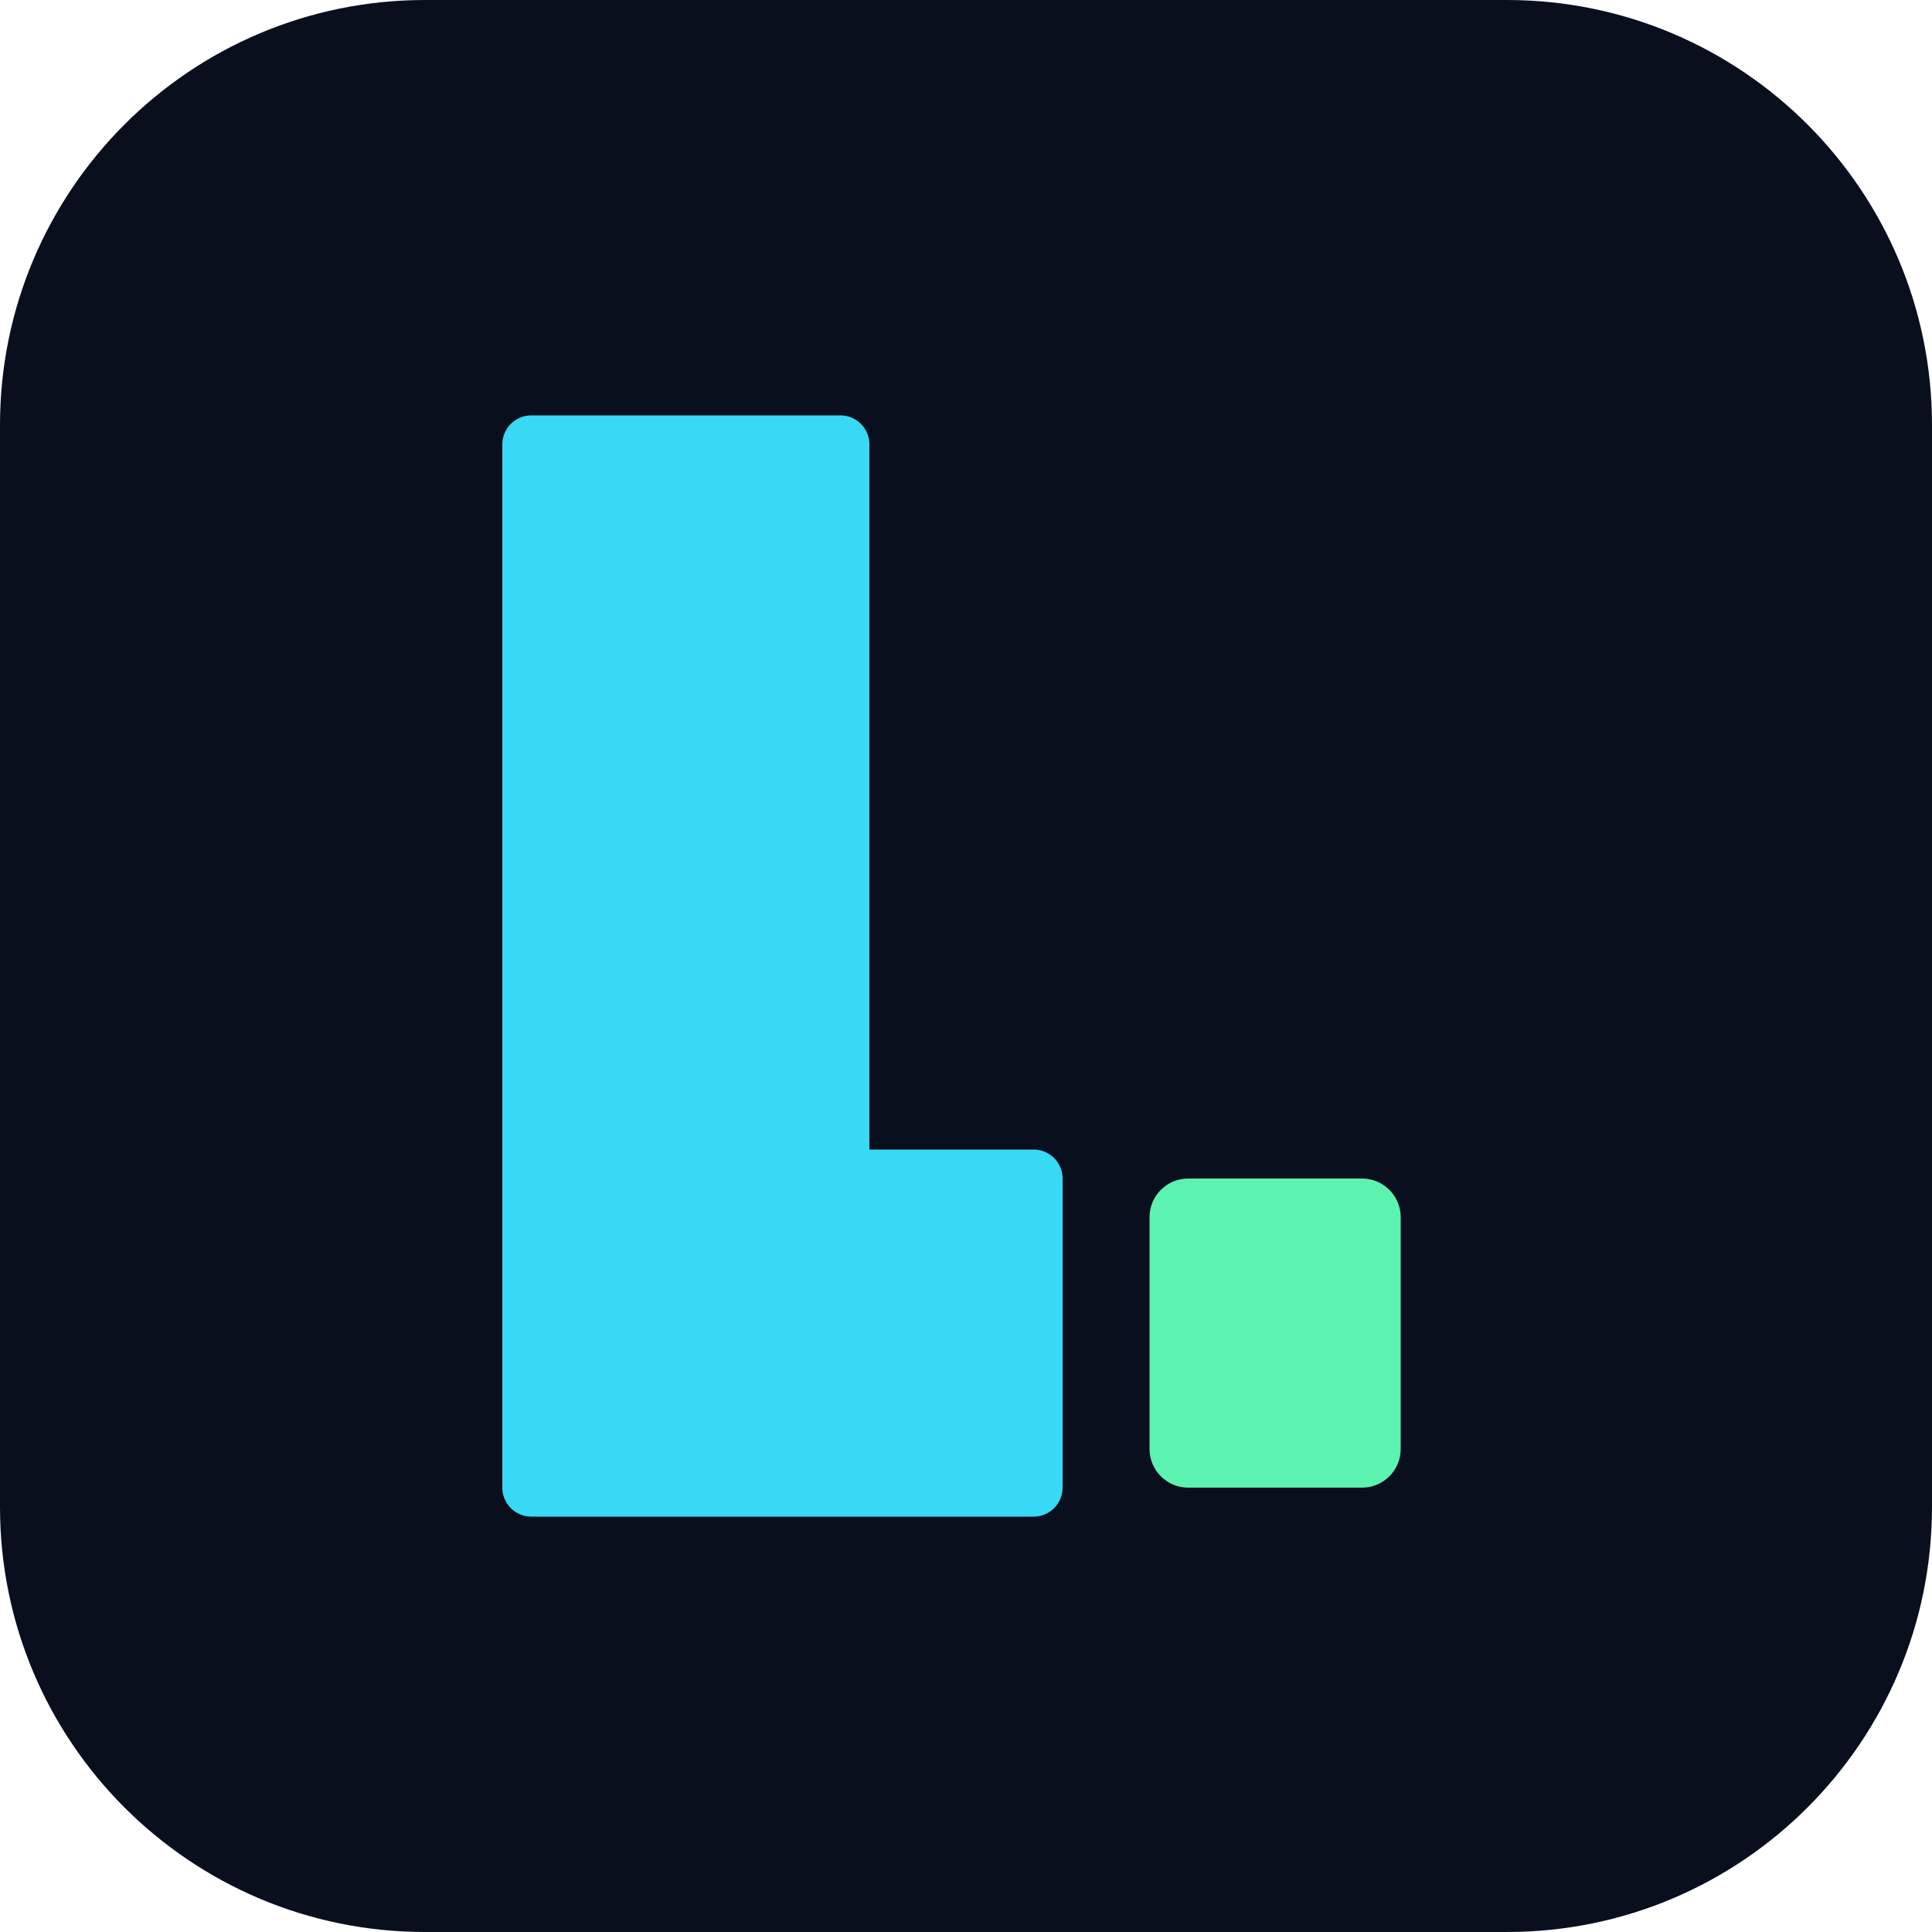
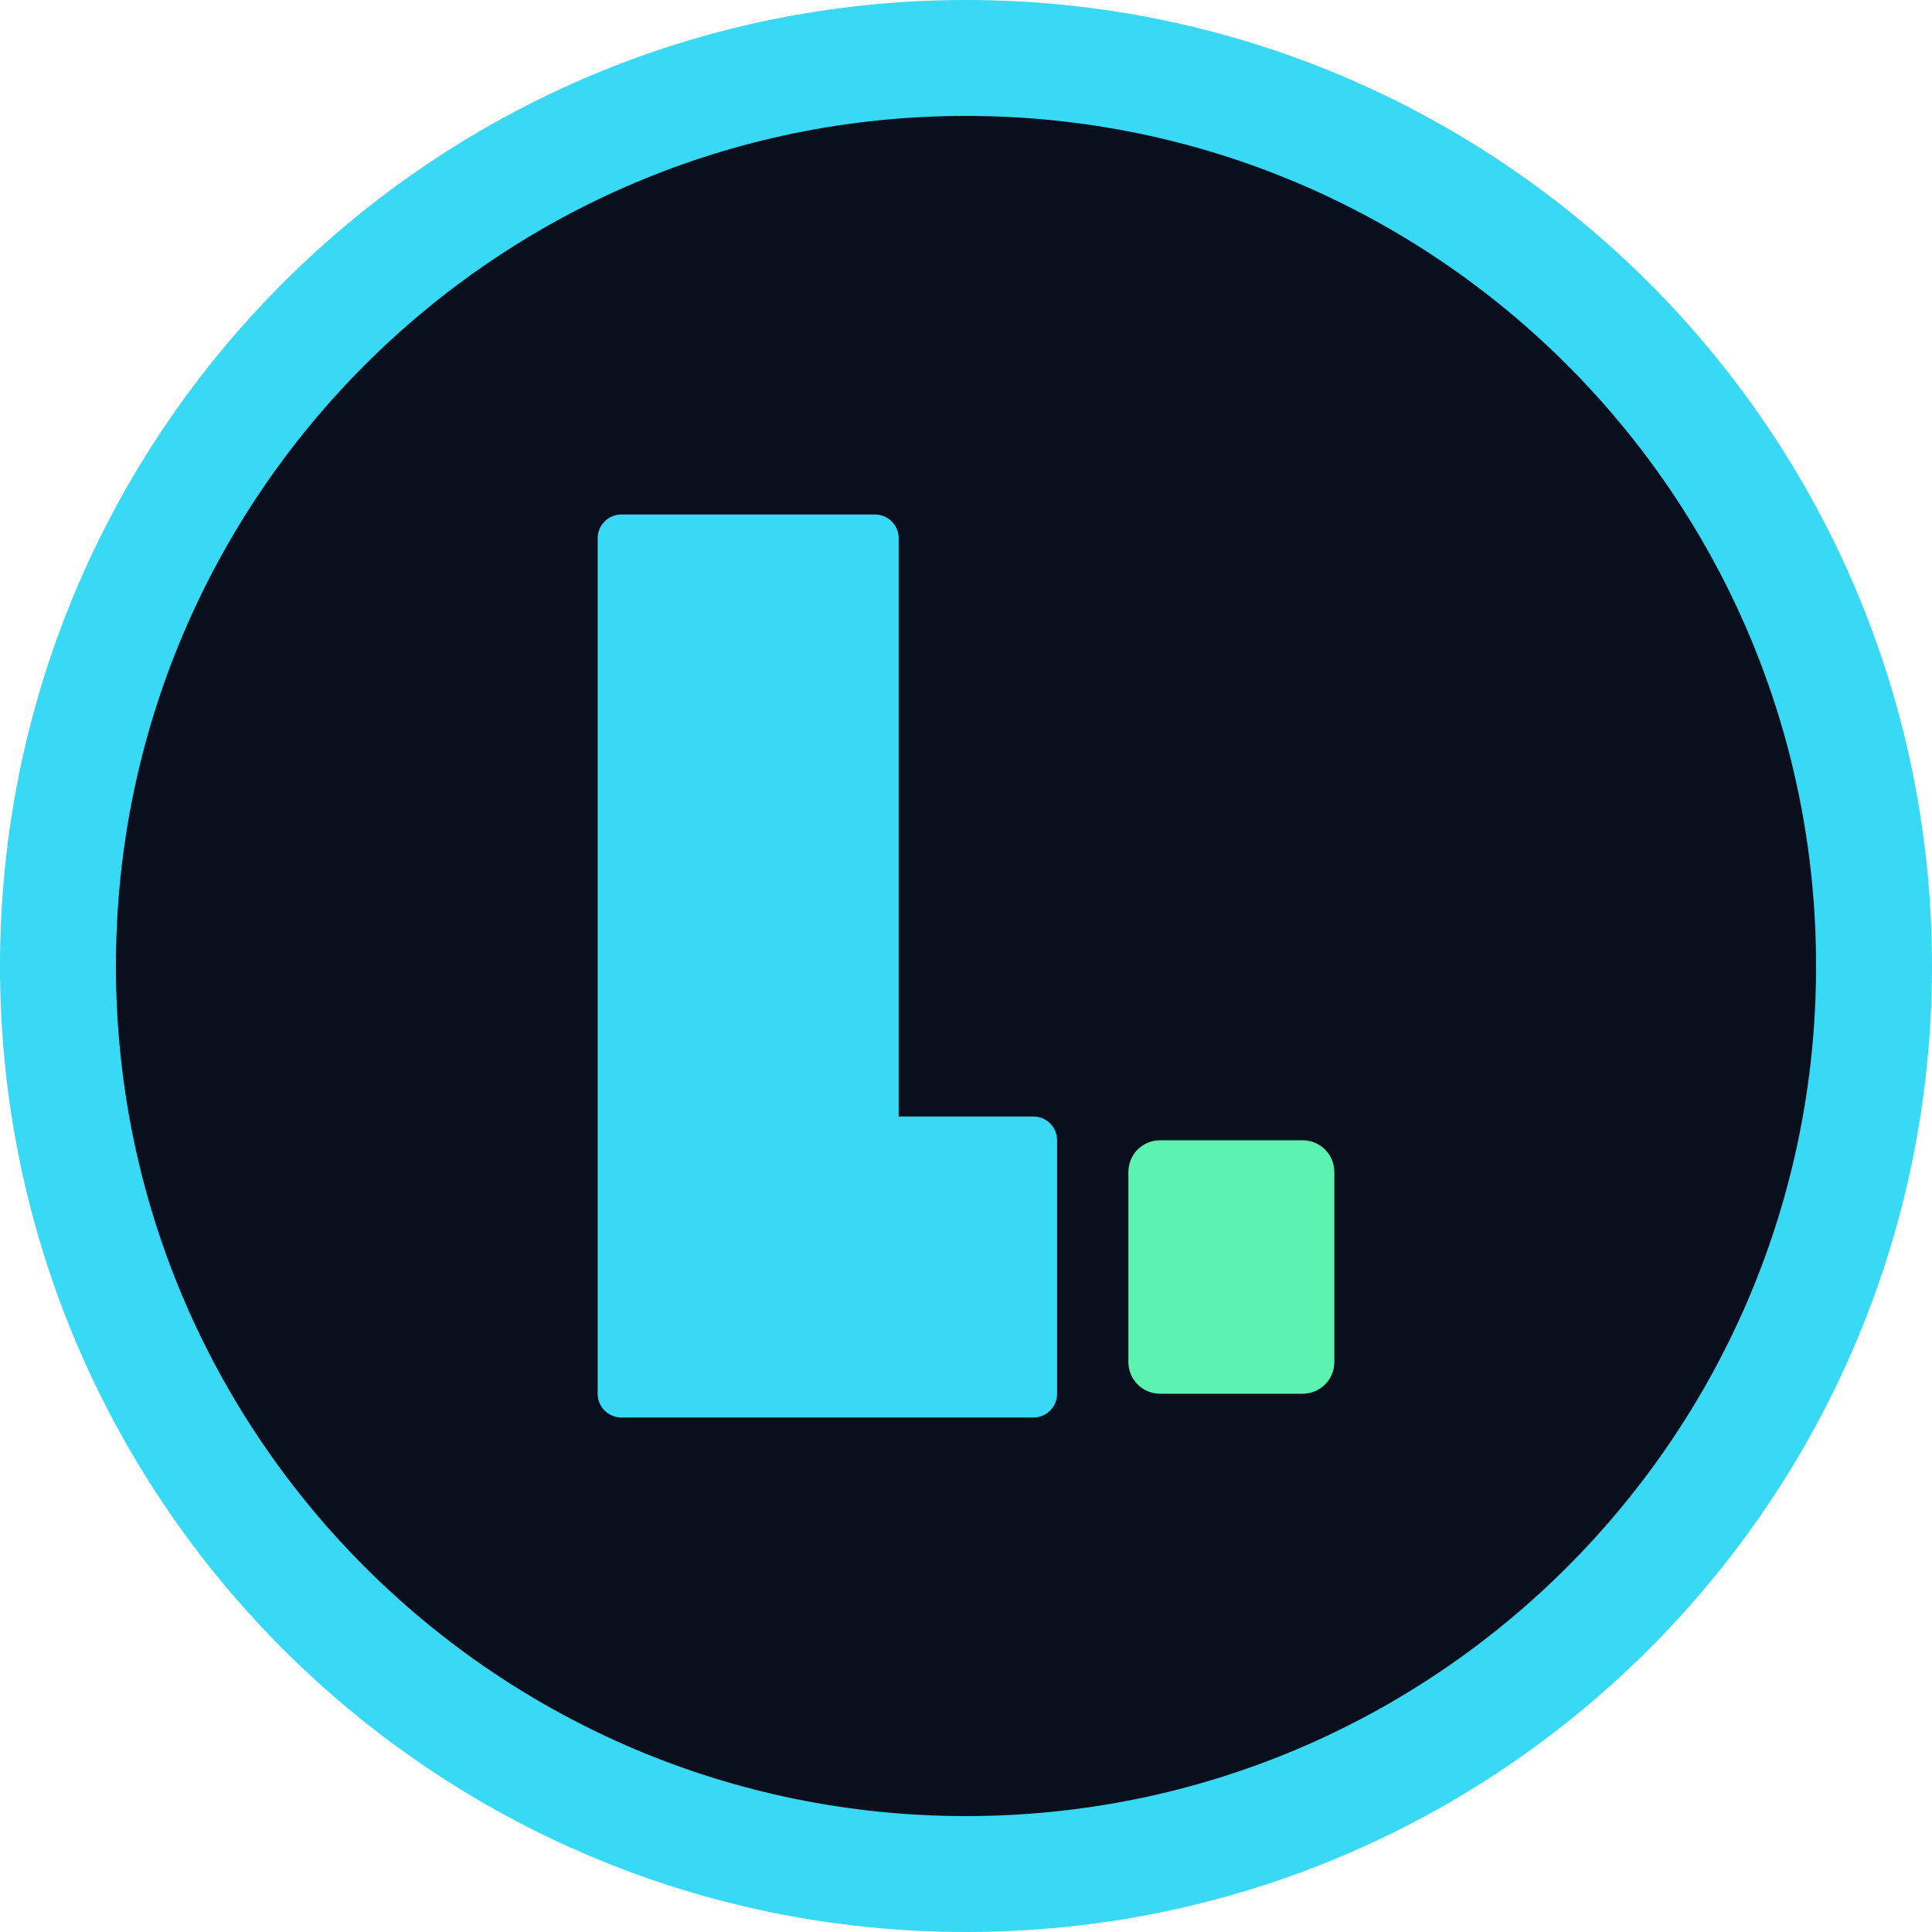
<svg xmlns="http://www.w3.org/2000/svg" viewBox="0 0 200 200">
-   <rect width="200" height="200" rx="44" fill="#0A0F1E" />
-   <path d="M55 46 H87 V122 H107 V154 H55 Z" fill="#38D9F5" stroke="#38D9F5" stroke-width="6" stroke-linejoin="round" />
-   <rect x="119" y="122" width="26" height="32" rx="4" fill="#5CF2B0" />
+   <circle cx="100" cy="100" r="94" fill="#0A0F1E" stroke="#38D9F5" stroke-width="12" />
+   <g transform="translate(100 100) scale(.82) translate(-98.5 -100)">
+     <path d="M55 46 H87 V122 H107 V154 H55 Z" fill="#38D9F5" stroke="#38D9F5" stroke-width="6" stroke-linejoin="round" />
+     <rect x="119" y="122" width="26" height="32" rx="4" fill="#5CF2B0" />
+   </g>
</svg>
